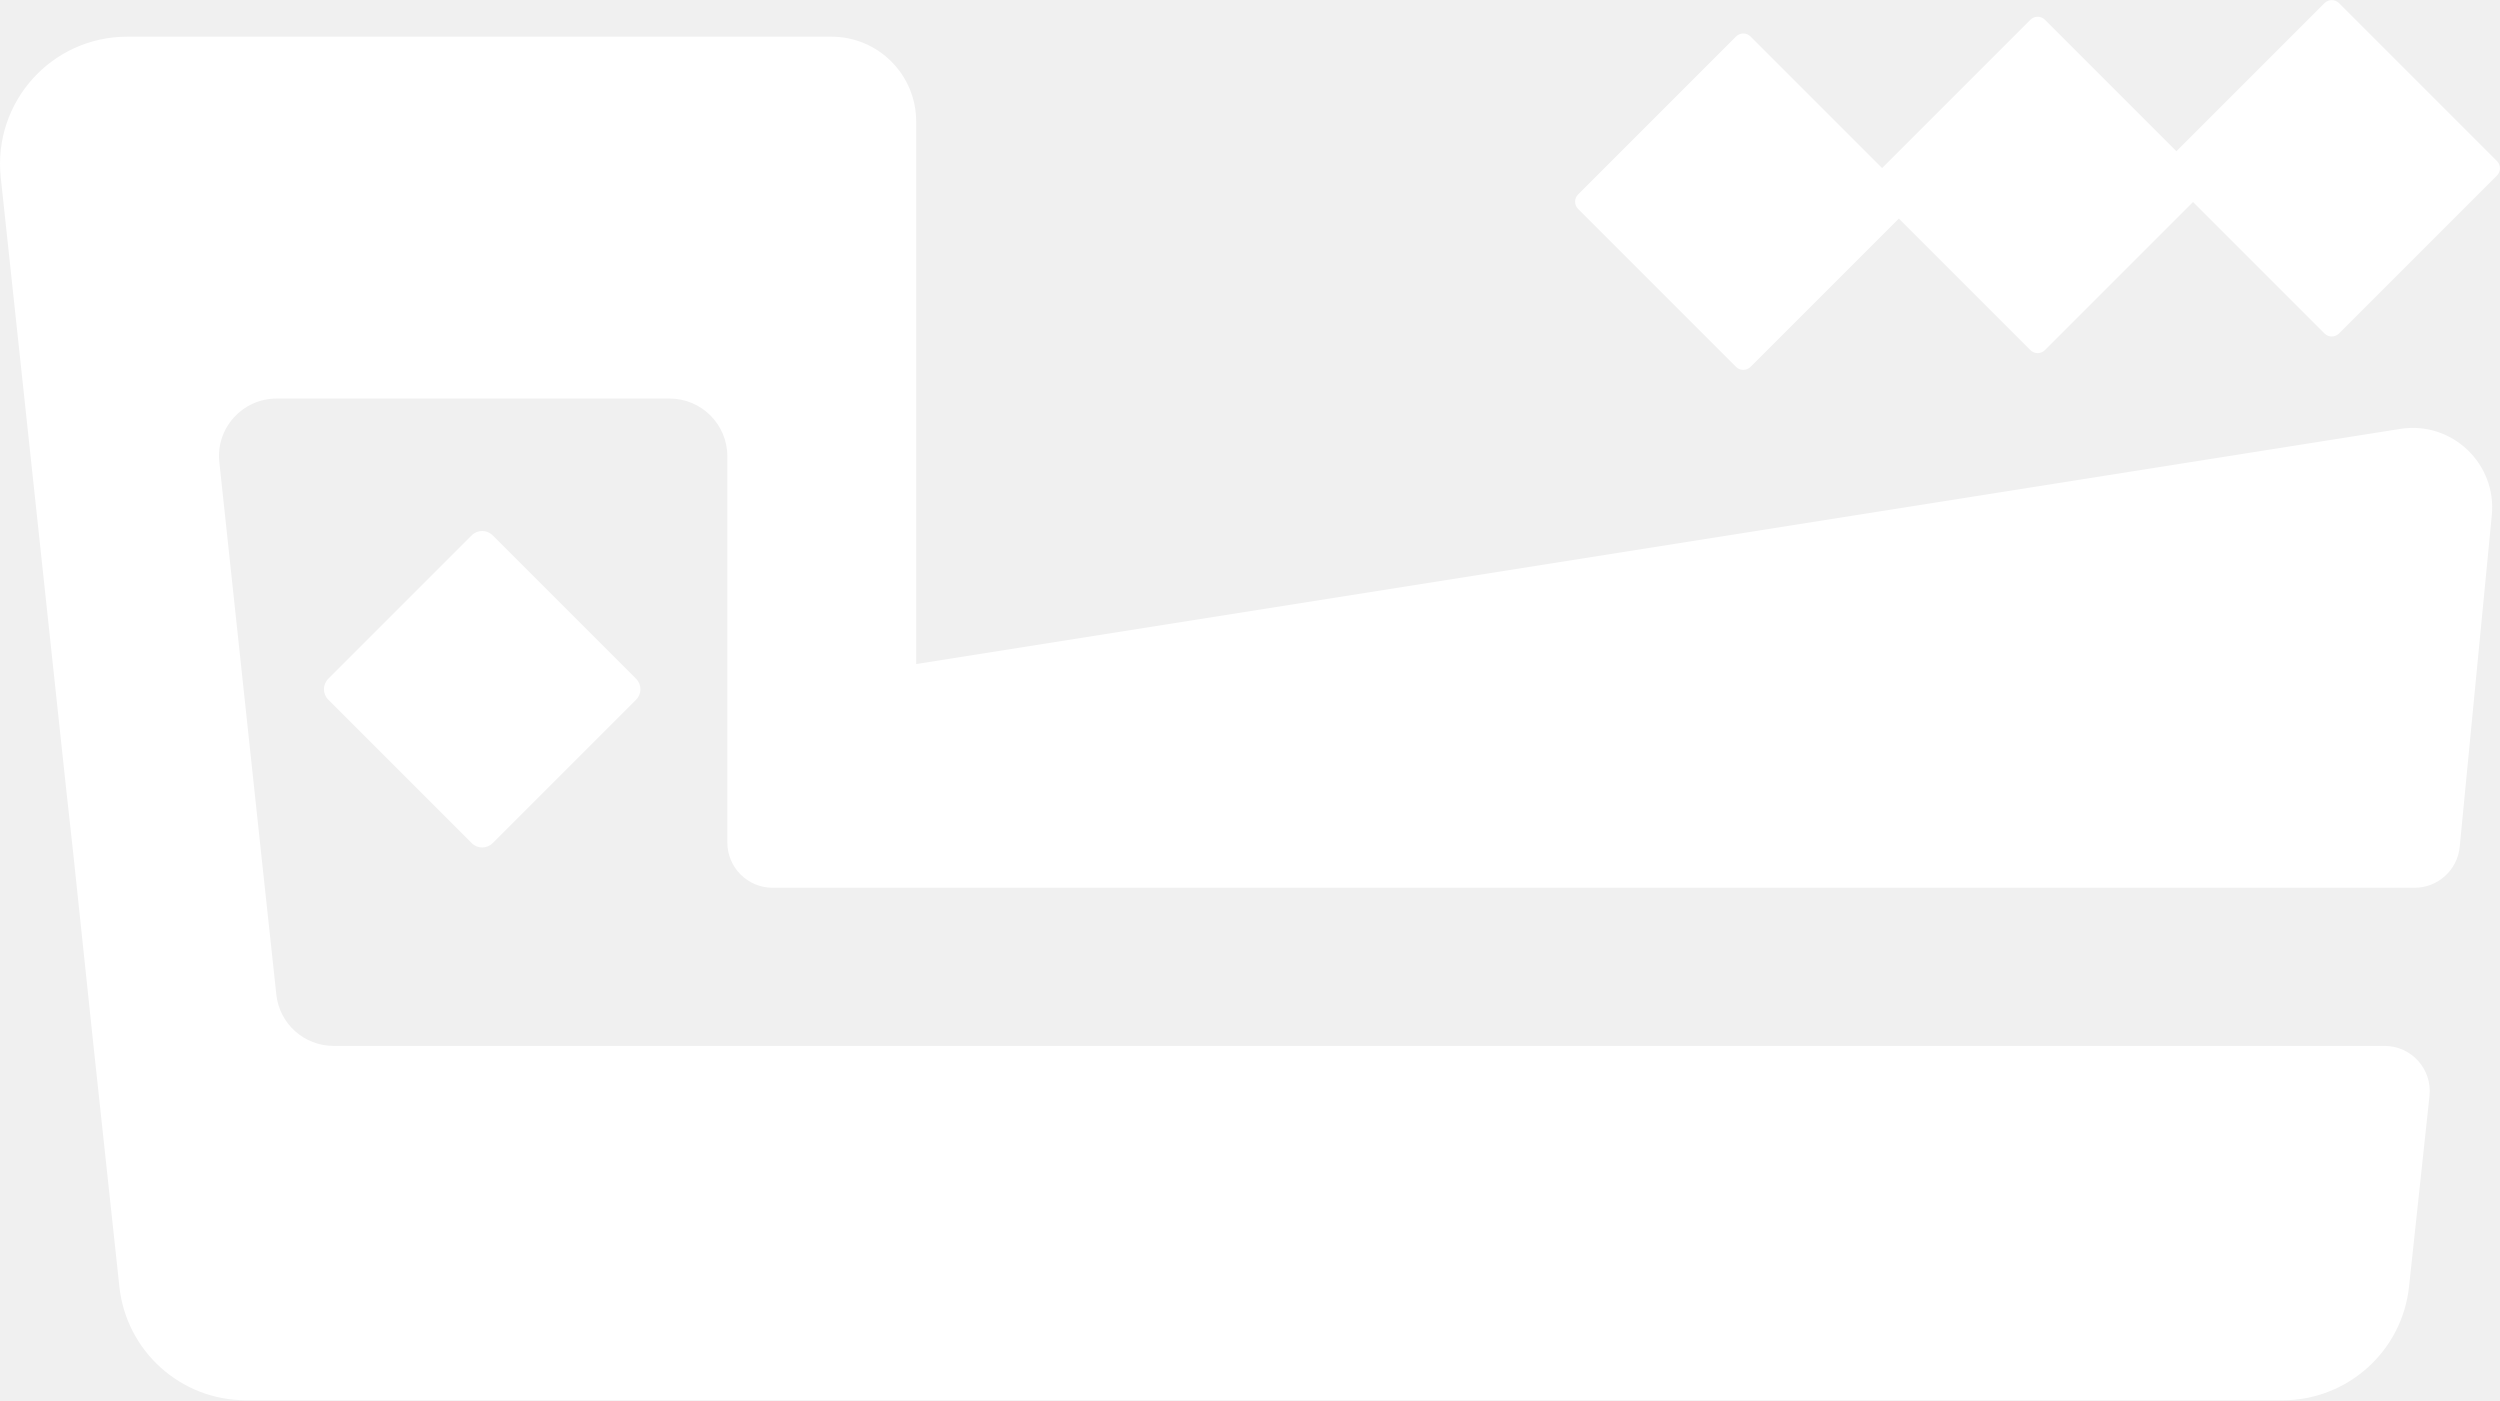
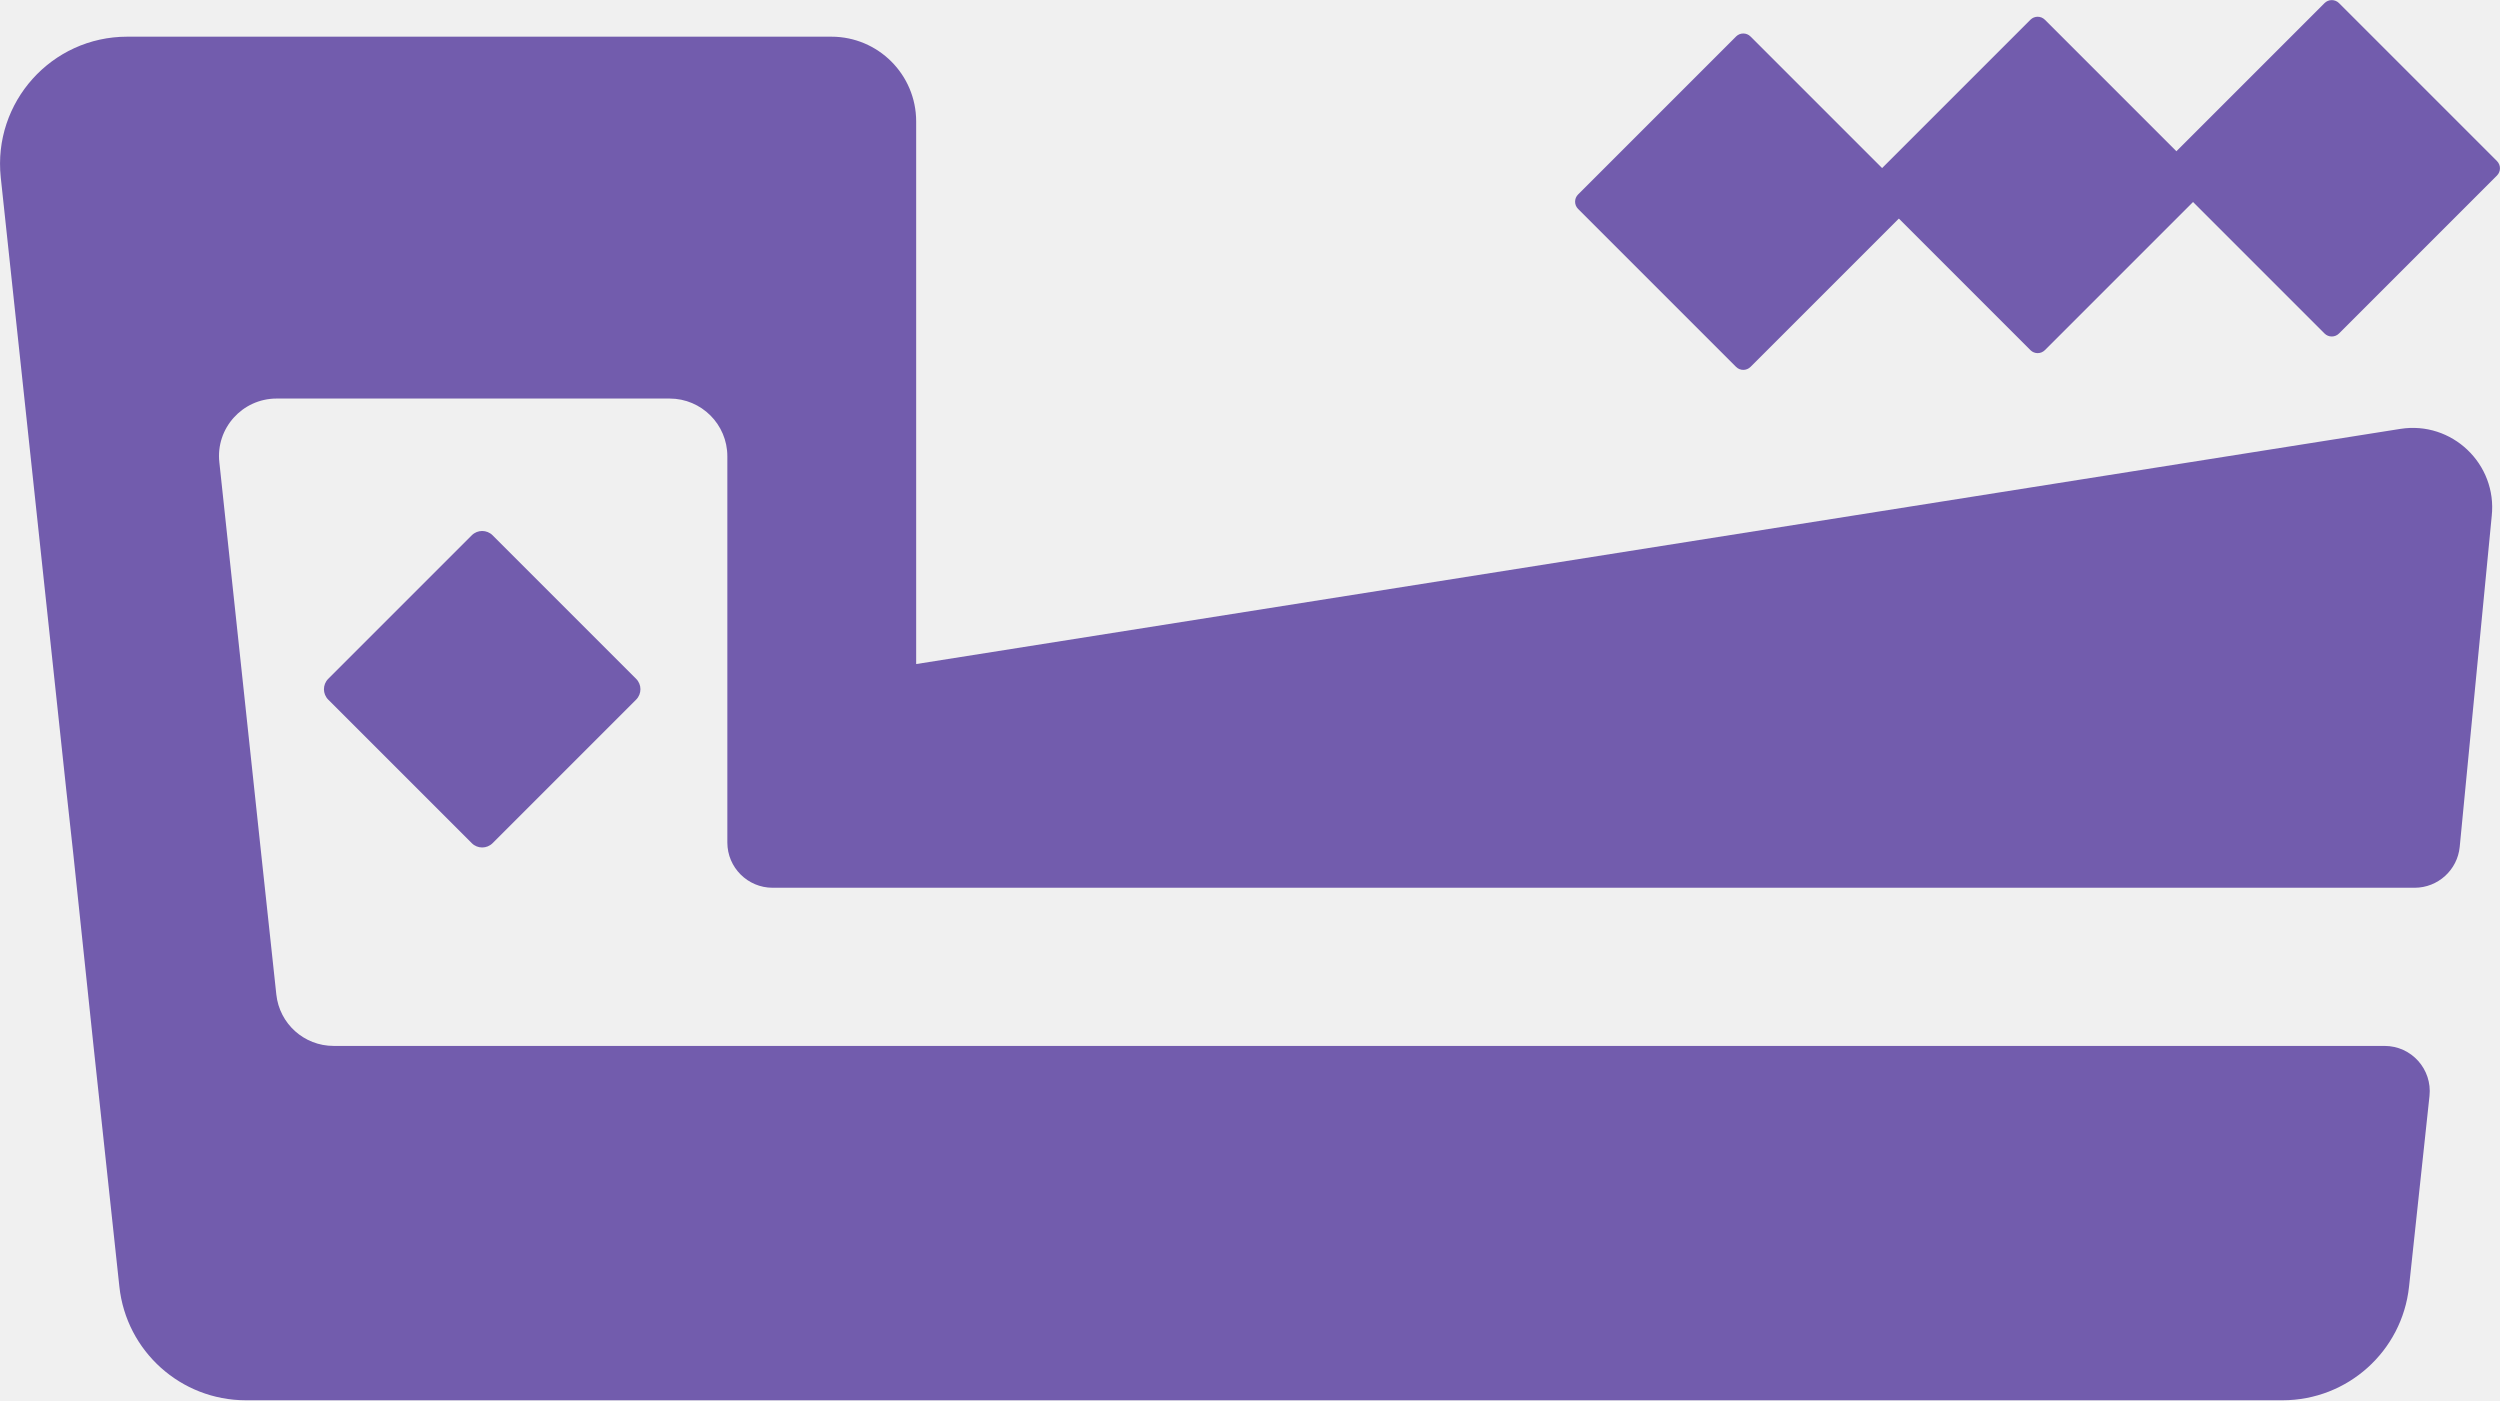
<svg xmlns="http://www.w3.org/2000/svg" id="Layer_2" data-name="Layer 2" viewBox="0 0 166.29 93.14">
  <defs>
    <style>
      .cls-1 {
-         fill: #ffffff;
+         fill: #725CAD;
      }
    </style>
  </defs>
  <g id="Layer_1-2" data-name="Layer 1">
    <g>
      <rect class="cls-1" x="24.35" y="38.12" width="15.46" height="15.46" rx=".98" ry=".98" transform="translate(41.81 -9.26) rotate(45)" />
      <rect class="cls-1" x="127.42" y="4.19" width="16.22" height="16.22" rx=".68" ry=".68" transform="translate(48.4 -92.23) rotate(45)" />
      <rect class="cls-1" x="146.99" y="3.08" width="16.22" height="16.22" rx=".68" ry=".68" transform="translate(53.34 -106.39) rotate(45)" />
      <rect class="cls-1" x="107.85" y="5.31" width="16.22" height="16.22" rx=".68" ry=".68" transform="translate(43.45 -78.07) rotate(45)" />
      <path class="cls-1" d="M17.37,56.75l1.01,9.4c.21,1.95,1.85,3.42,3.81,3.42h136.42c1.79,0,3.18,1.55,2.99,3.33l-1.36,12.68c-.46,4.3-4.09,7.56-8.41,7.56H16.35c-4.32,0-7.95-3.26-8.41-7.56l-1.72-16.01-1.35-12.82-.39-3.55-.06-.54L.05,11.8C-.48,6.8,3.43,2.44,8.46,2.44h46.84c3.11,0,5.64,2.52,5.64,5.64v36.09l98.71-15.64c3.44-.55,6.46,2.33,6.09,5.79l-2.13,22.01c-.15,1.54-1.45,2.72-3,2.72H51.39c-1.66,0-3.01-1.35-3.01-3.01v-25.69c0-2.12-1.72-3.84-3.84-3.84h-26.14c-2.28,0-4.06,1.98-3.81,4.24l3.49,32.65" />
    </g>
  </g>
</svg>
